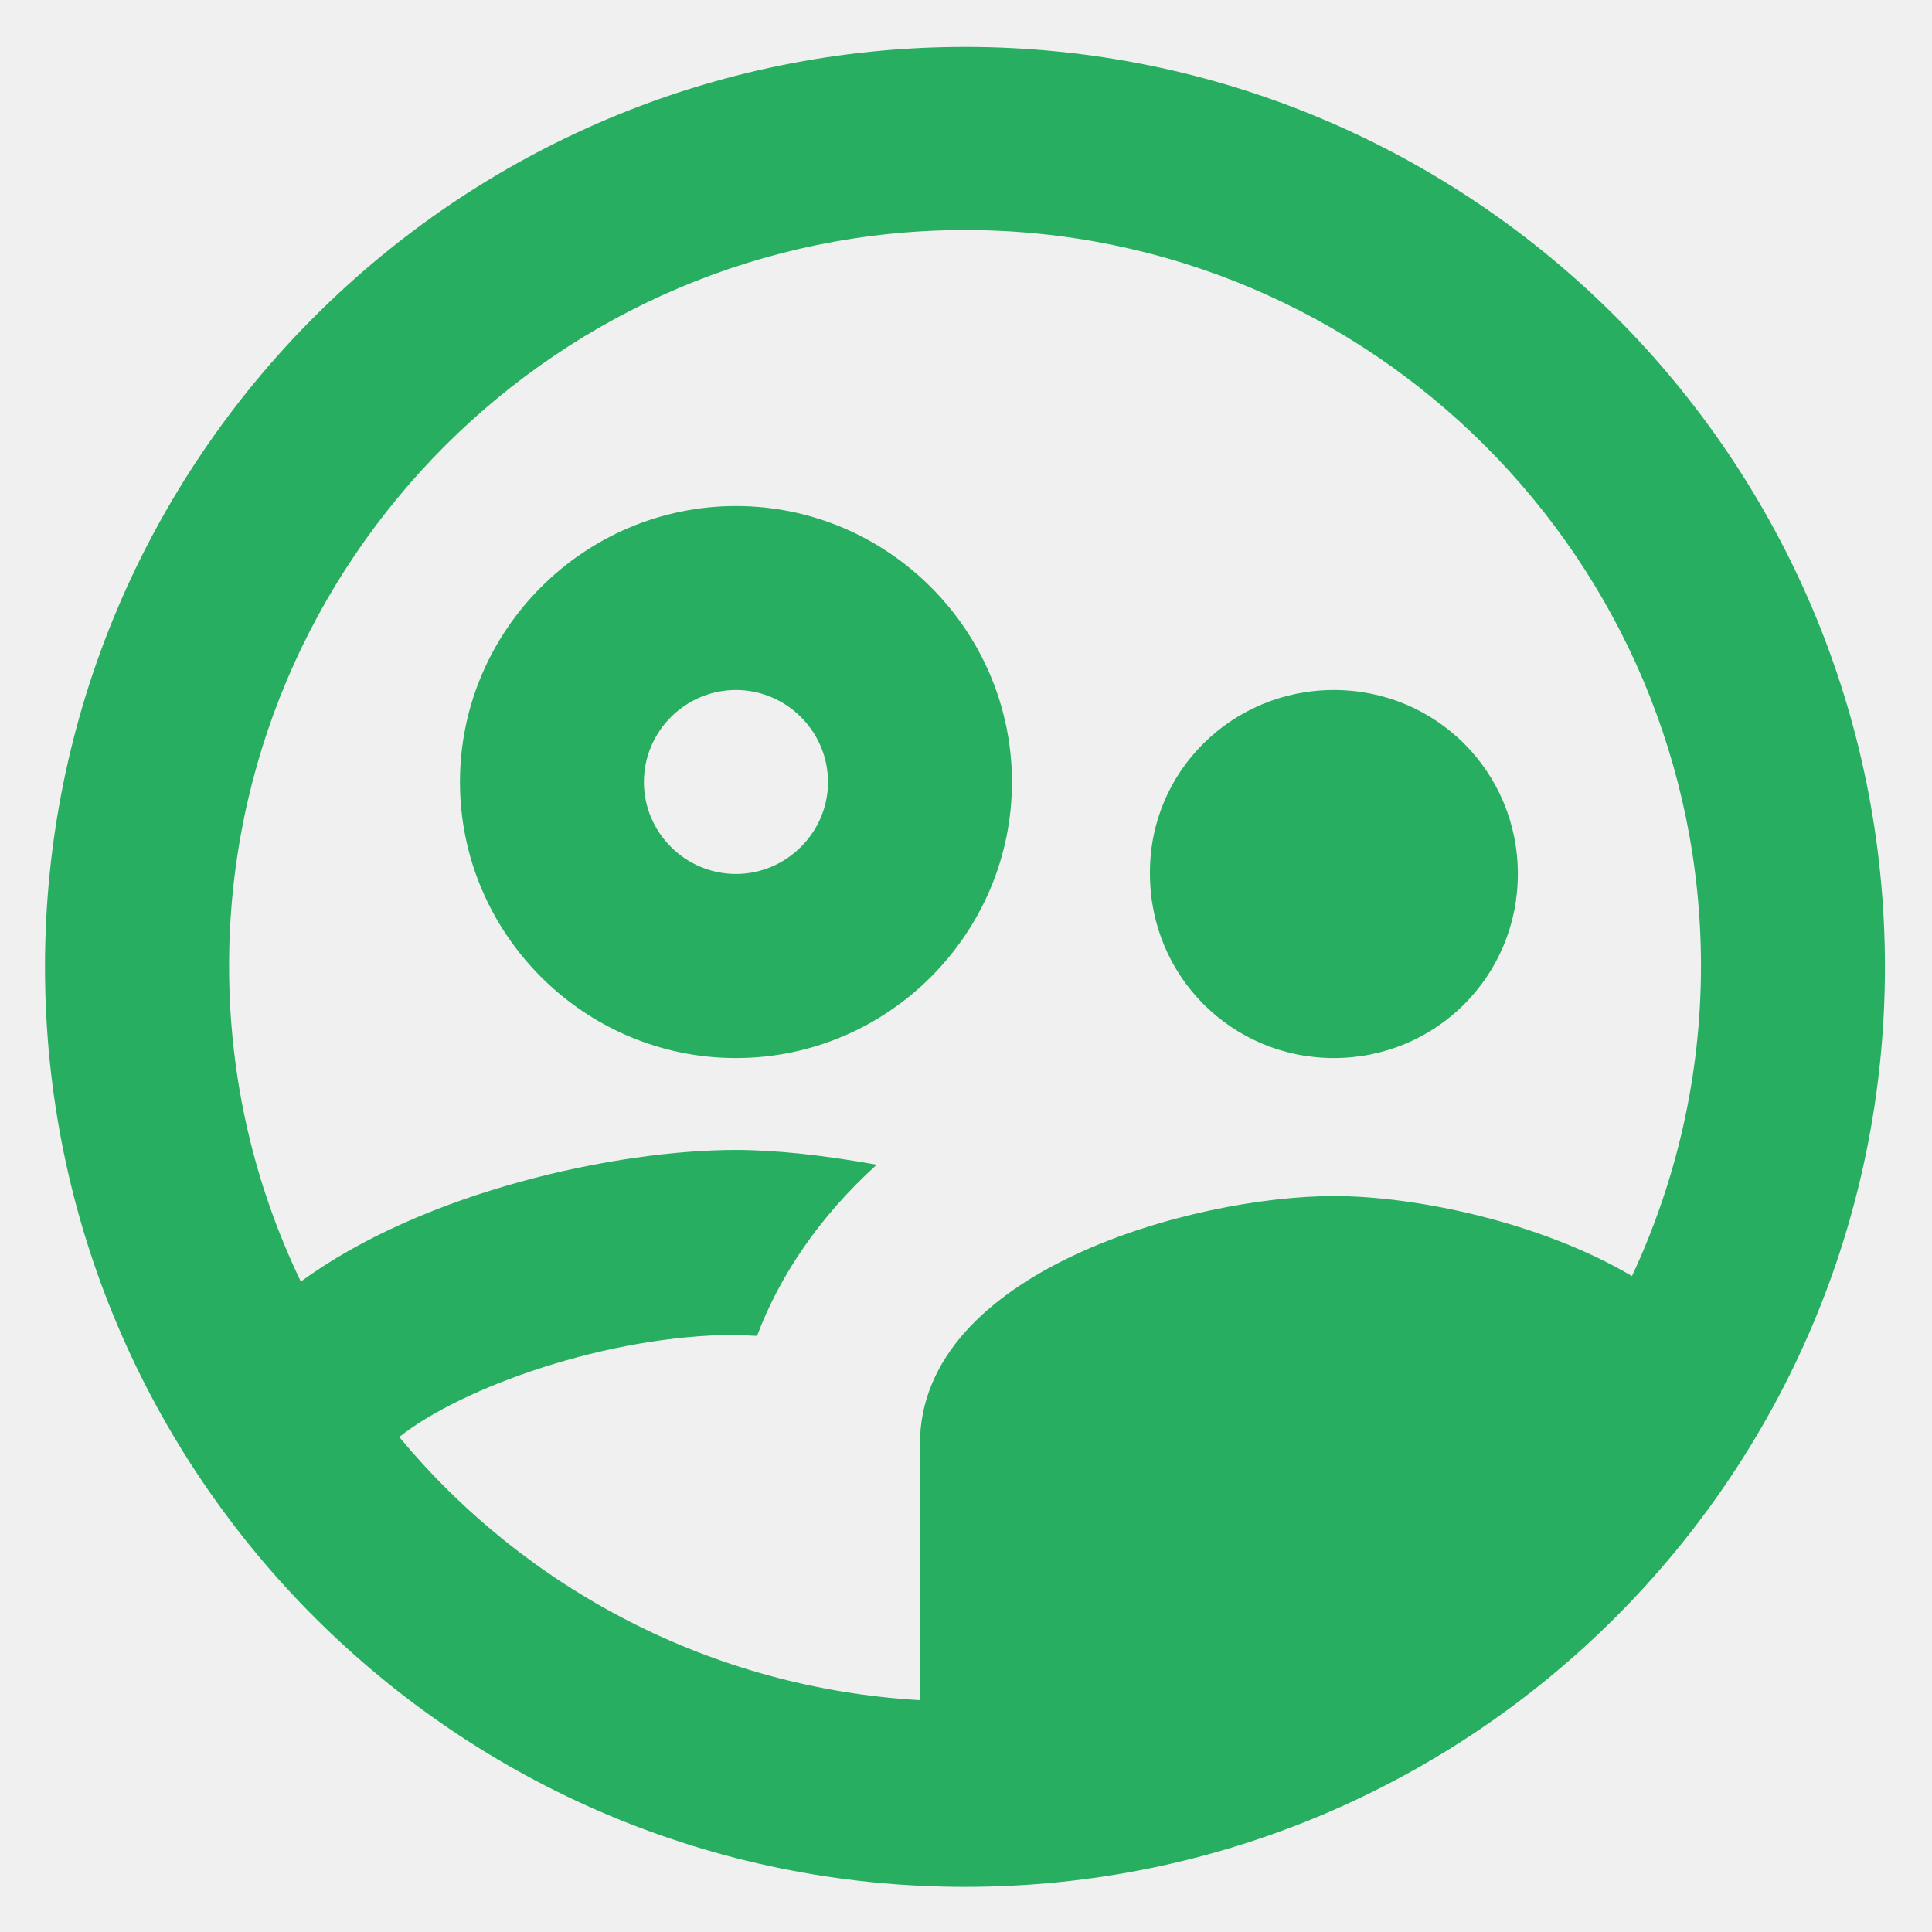
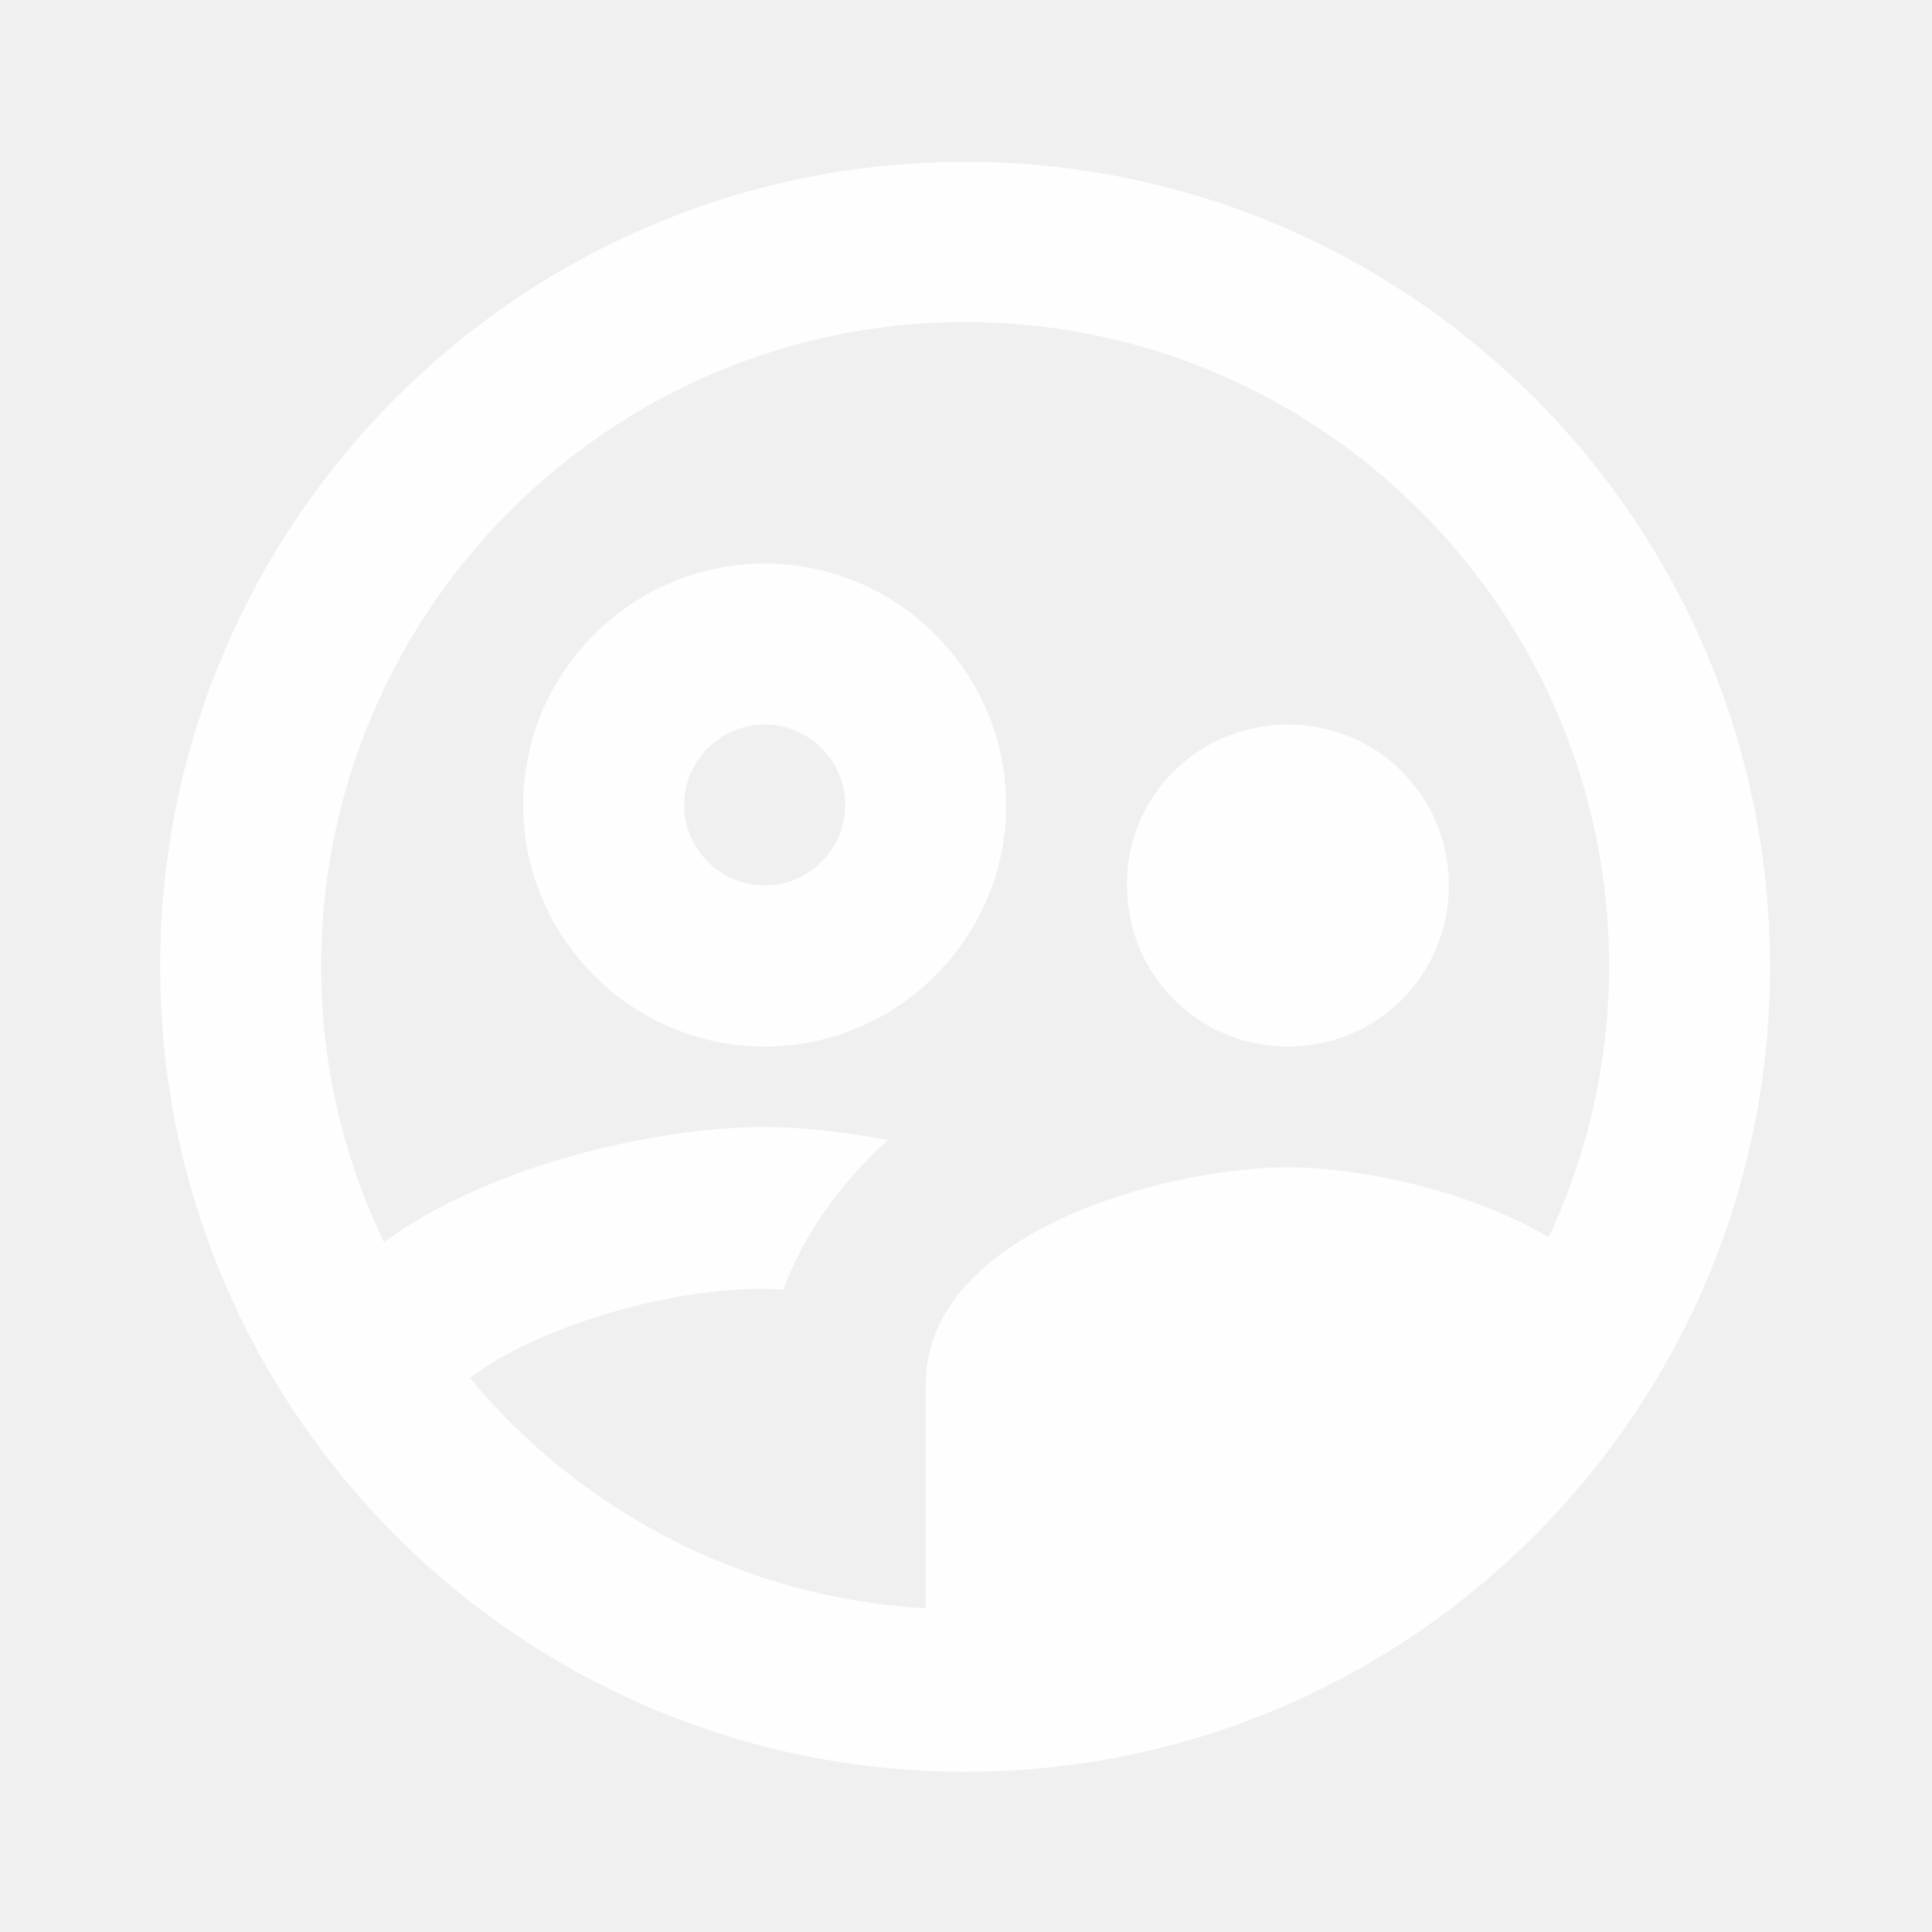
- <svg xmlns="http://www.w3.org/2000/svg" width="14" height="14" viewBox="0 0 14 14" fill="none">
-   <path d="M7.333 5.667C7.333 4.567 6.433 3.667 5.333 3.667C4.233 3.667 3.333 4.567 3.333 5.667C3.333 6.767 4.233 7.667 5.333 7.667C6.433 7.667 7.333 6.767 7.333 5.667ZM5.333 6.333C4.966 6.333 4.666 6.033 4.666 5.667C4.666 5.3 4.966 5 5.333 5C5.699 5 6 5.3 6 5.667C6 6.033 5.699 6.333 5.333 6.333ZM9.666 7.667C10.406 7.667 10.999 7.073 10.999 6.333C10.999 5.593 10.406 5 9.666 5C8.926 5 8.326 5.593 8.333 6.333C8.333 7.073 8.926 7.667 9.666 7.667ZM6.993 0.34C3.313 0.34 0.326 3.327 0.326 7.007C0.326 10.687 3.313 13.673 6.993 13.673C10.673 13.673 13.659 10.687 13.659 7.007C13.659 3.327 10.673 0.34 6.993 0.34ZM2.893 10.413C3.346 10.053 4.406 9.673 5.333 9.673C5.38 9.673 5.433 9.68 5.486 9.68C5.646 9.253 5.933 8.82 6.353 8.44C5.98 8.373 5.626 8.333 5.333 8.333C4.466 8.333 3.073 8.633 2.18 9.287C1.846 8.593 1.66 7.82 1.66 7C1.66 4.06 4.053 1.667 6.993 1.667C9.933 1.667 12.326 4.06 12.326 7C12.326 7.8 12.146 8.56 11.826 9.247C11.159 8.853 10.253 8.667 9.666 8.667C8.653 8.667 6.666 9.207 6.666 10.466V12.32C5.153 12.233 3.806 11.513 2.893 10.413Z" fill="#27AE60" />
+ <svg xmlns="http://www.w3.org/2000/svg" width="16" height="16" viewBox="0 0 16 16" fill="none">
+   <g clip-path="url(#clip0_4791_22799)">
+     <path d="M8.333 6.667C8.333 5.567 7.433 4.667 6.333 4.667C5.233 4.667 4.333 5.567 4.333 6.667C4.333 7.767 5.233 8.667 6.333 8.667C7.433 8.667 8.333 7.767 8.333 6.667ZM6.333 7.333C5.966 7.333 5.666 7.033 5.666 6.667C5.666 6.3 5.966 6 6.333 6C6.699 6 7 6.3 7 6.667C7 7.033 6.699 7.333 6.333 7.333ZM10.666 8.667C11.406 8.667 11.999 8.073 11.999 7.333C11.999 6.593 11.406 6 10.666 6C9.926 6 9.326 6.593 9.333 7.333C9.333 8.073 9.926 8.667 10.666 8.667ZM7.993 1.34C4.313 1.34 1.326 4.327 1.326 8.007C1.326 11.687 4.313 14.673 7.993 14.673C11.673 14.673 14.659 11.687 14.659 8.007C14.659 4.327 11.673 1.34 7.993 1.34ZM3.893 11.413C4.346 11.053 5.406 10.673 6.333 10.673C6.38 10.673 6.433 10.68 6.486 10.68C6.646 10.253 6.933 9.82 7.353 9.44C6.98 9.373 6.626 9.333 6.333 9.333C5.466 9.333 4.073 9.633 3.18 10.287C2.846 9.593 2.66 8.82 2.66 8C2.66 5.06 5.053 2.667 7.993 2.667C10.933 2.667 13.326 5.06 13.326 8C13.326 8.8 13.146 9.56 12.826 10.246C12.159 9.853 11.253 9.667 10.666 9.667C9.653 9.667 7.666 10.207 7.666 11.466V13.32C6.153 13.233 4.806 12.513 3.893 11.413Z" fill="#FEFEFE" />
+   </g>
+   <defs>
+     <clipPath id="clip0_4791_22799">
+       <rect width="16" height="16" fill="white" />
+     </clipPath>
+   </defs>
</svg>
